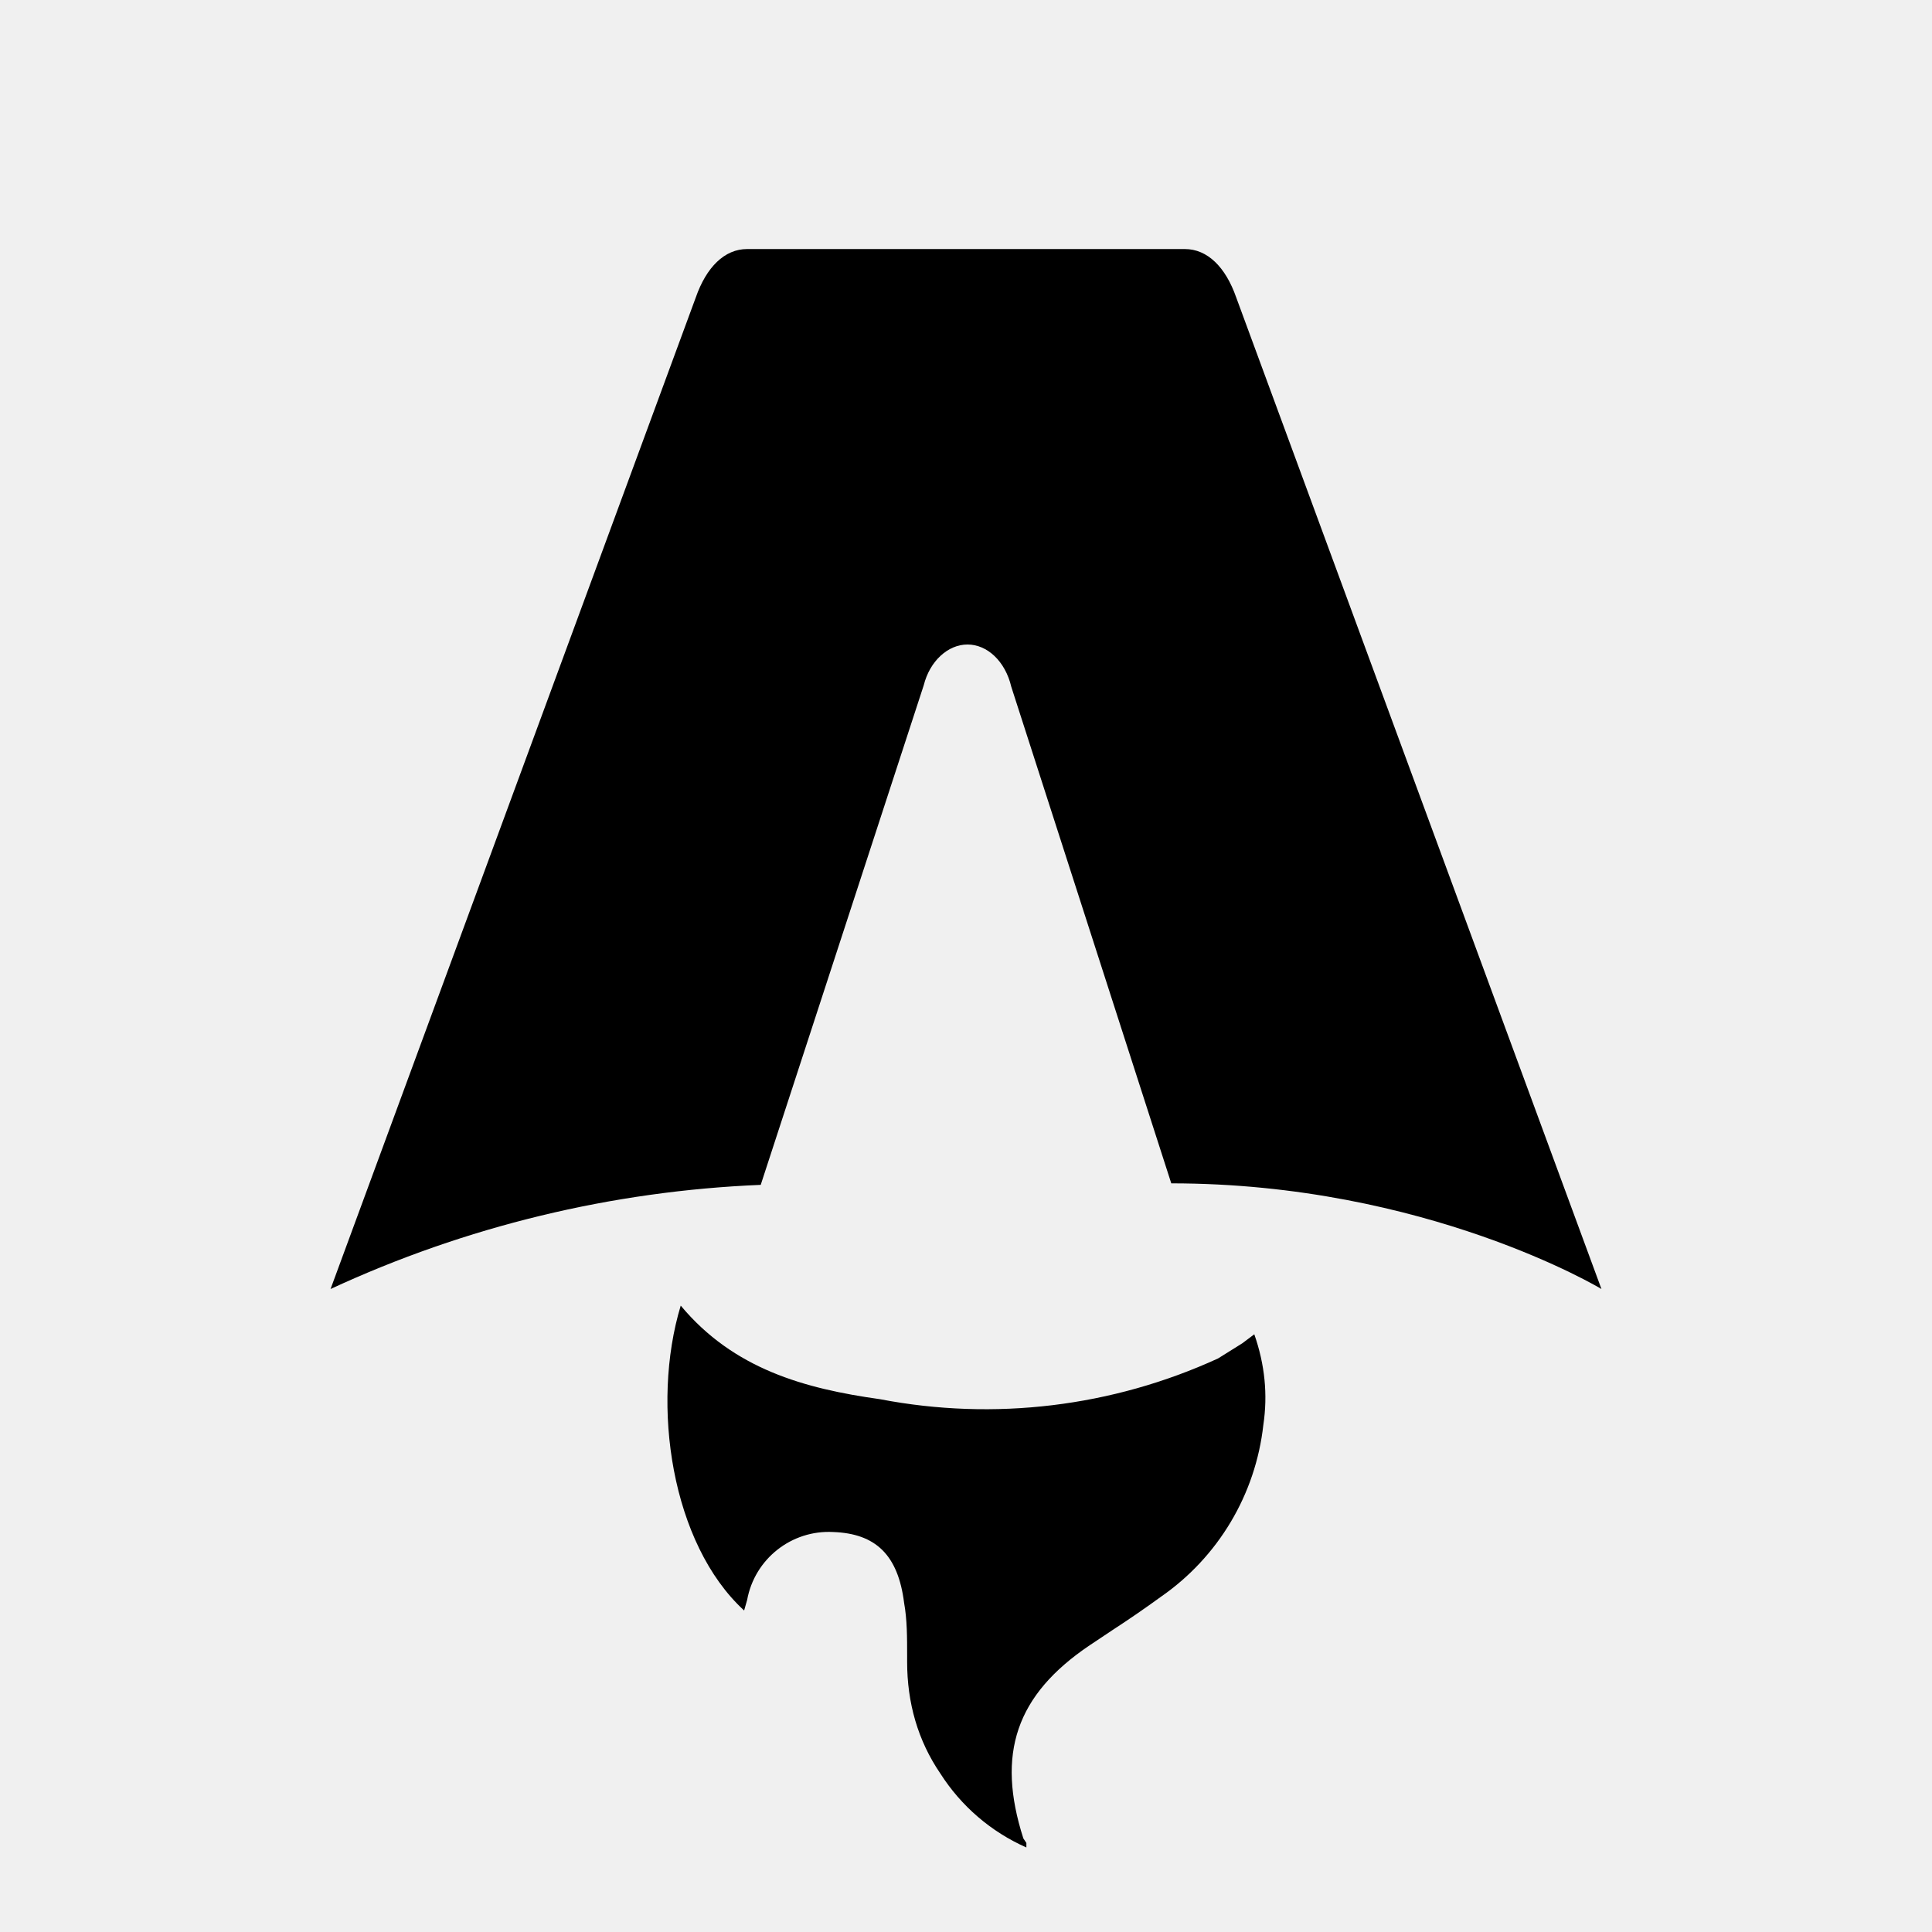
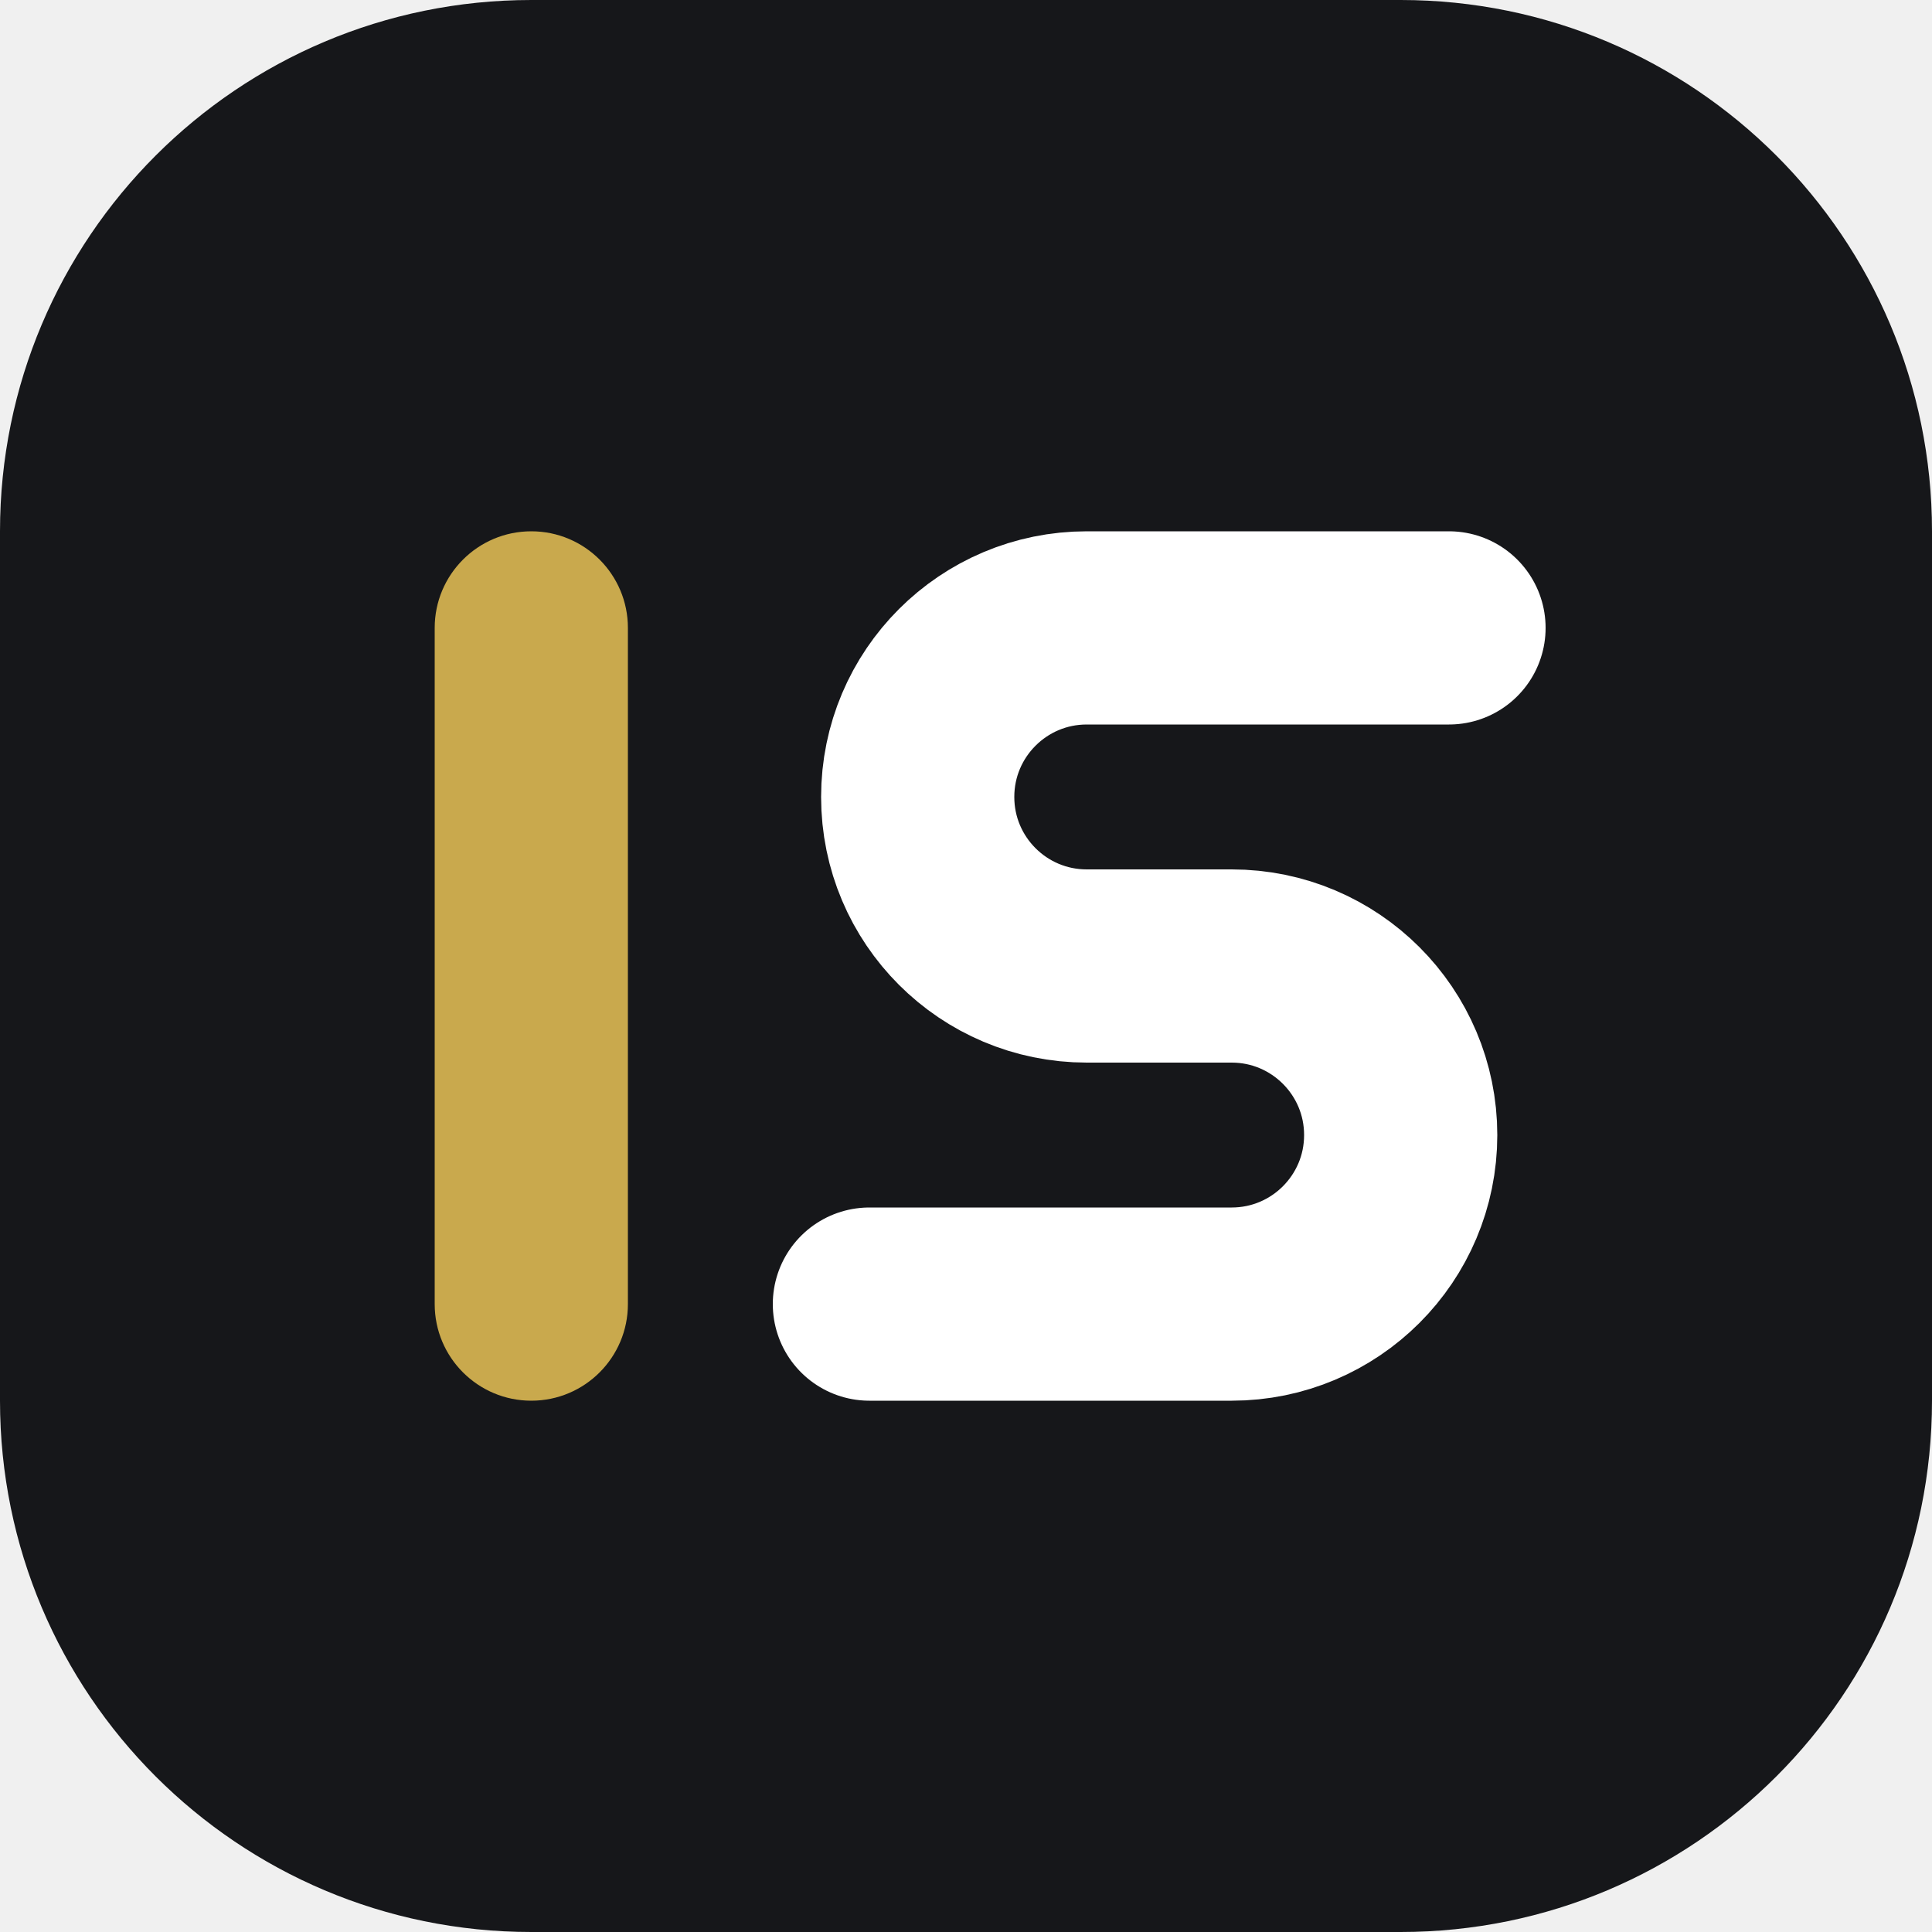
- <svg xmlns="http://www.w3.org/2000/svg" fill="none" viewBox="0 0 128 128">
-   <path d="M50.4 78.5a75.1 75.1 0 0 0-28.5 6.9l24.2-65.7c.7-2 1.9-3.2 3.4-3.2h29c1.5 0 2.7 1.2 3.4 3.2l24.2 65.7s-11.6-7-28.5-7L67 45.5c-.4-1.7-1.6-2.8-2.9-2.8-1.3 0-2.5 1.1-2.9 2.7L50.4 78.5Zm-1.1 28.2Zm-4.2-20.2c-2 6.6-.6 15.8 4.2 20.2a17.5 17.5 0 0 1 .2-.7 5.5 5.5 0 0 1 5.7-4.5c2.8.1 4.3 1.5 4.7 4.7.2 1.1.2 2.3.2 3.5v.4c0 2.7.7 5.2 2.2 7.4a13 13 0 0 0 5.7 4.9v-.3l-.2-.3c-1.8-5.6-.5-9.5 4.4-12.8l1.5-1a73 73 0 0 0 3.2-2.2 16 16 0 0 0 6.8-11.4c.3-2 .1-4-.6-6l-.8.6-1.6 1a37 37 0 0 1-22.4 2.7c-5-.7-9.7-2-13.2-6.2Z" />
-   <style>
-         path { fill: #000; }
-         @media (prefers-color-scheme: dark) {
-             path { fill: #FFF; }
-         }
-     </style>
+ <svg xmlns="http://www.w3.org/2000/svg" viewBox="0 0 40 40">
+   <rect width="40" height="40" rx="11" fill="#16171a" />
+   <rect x="9" y="11" width="4" height="18" rx="2" fill="#c9a94d" />
+   <path d="M30 13H22.5a3.5 3.5 0 0 0 0 7h3a3.5 3.5 0 0 1 0 7H18" fill="none" stroke="#fff" stroke-width="4" stroke-linecap="round" stroke-linejoin="round" />
</svg>
